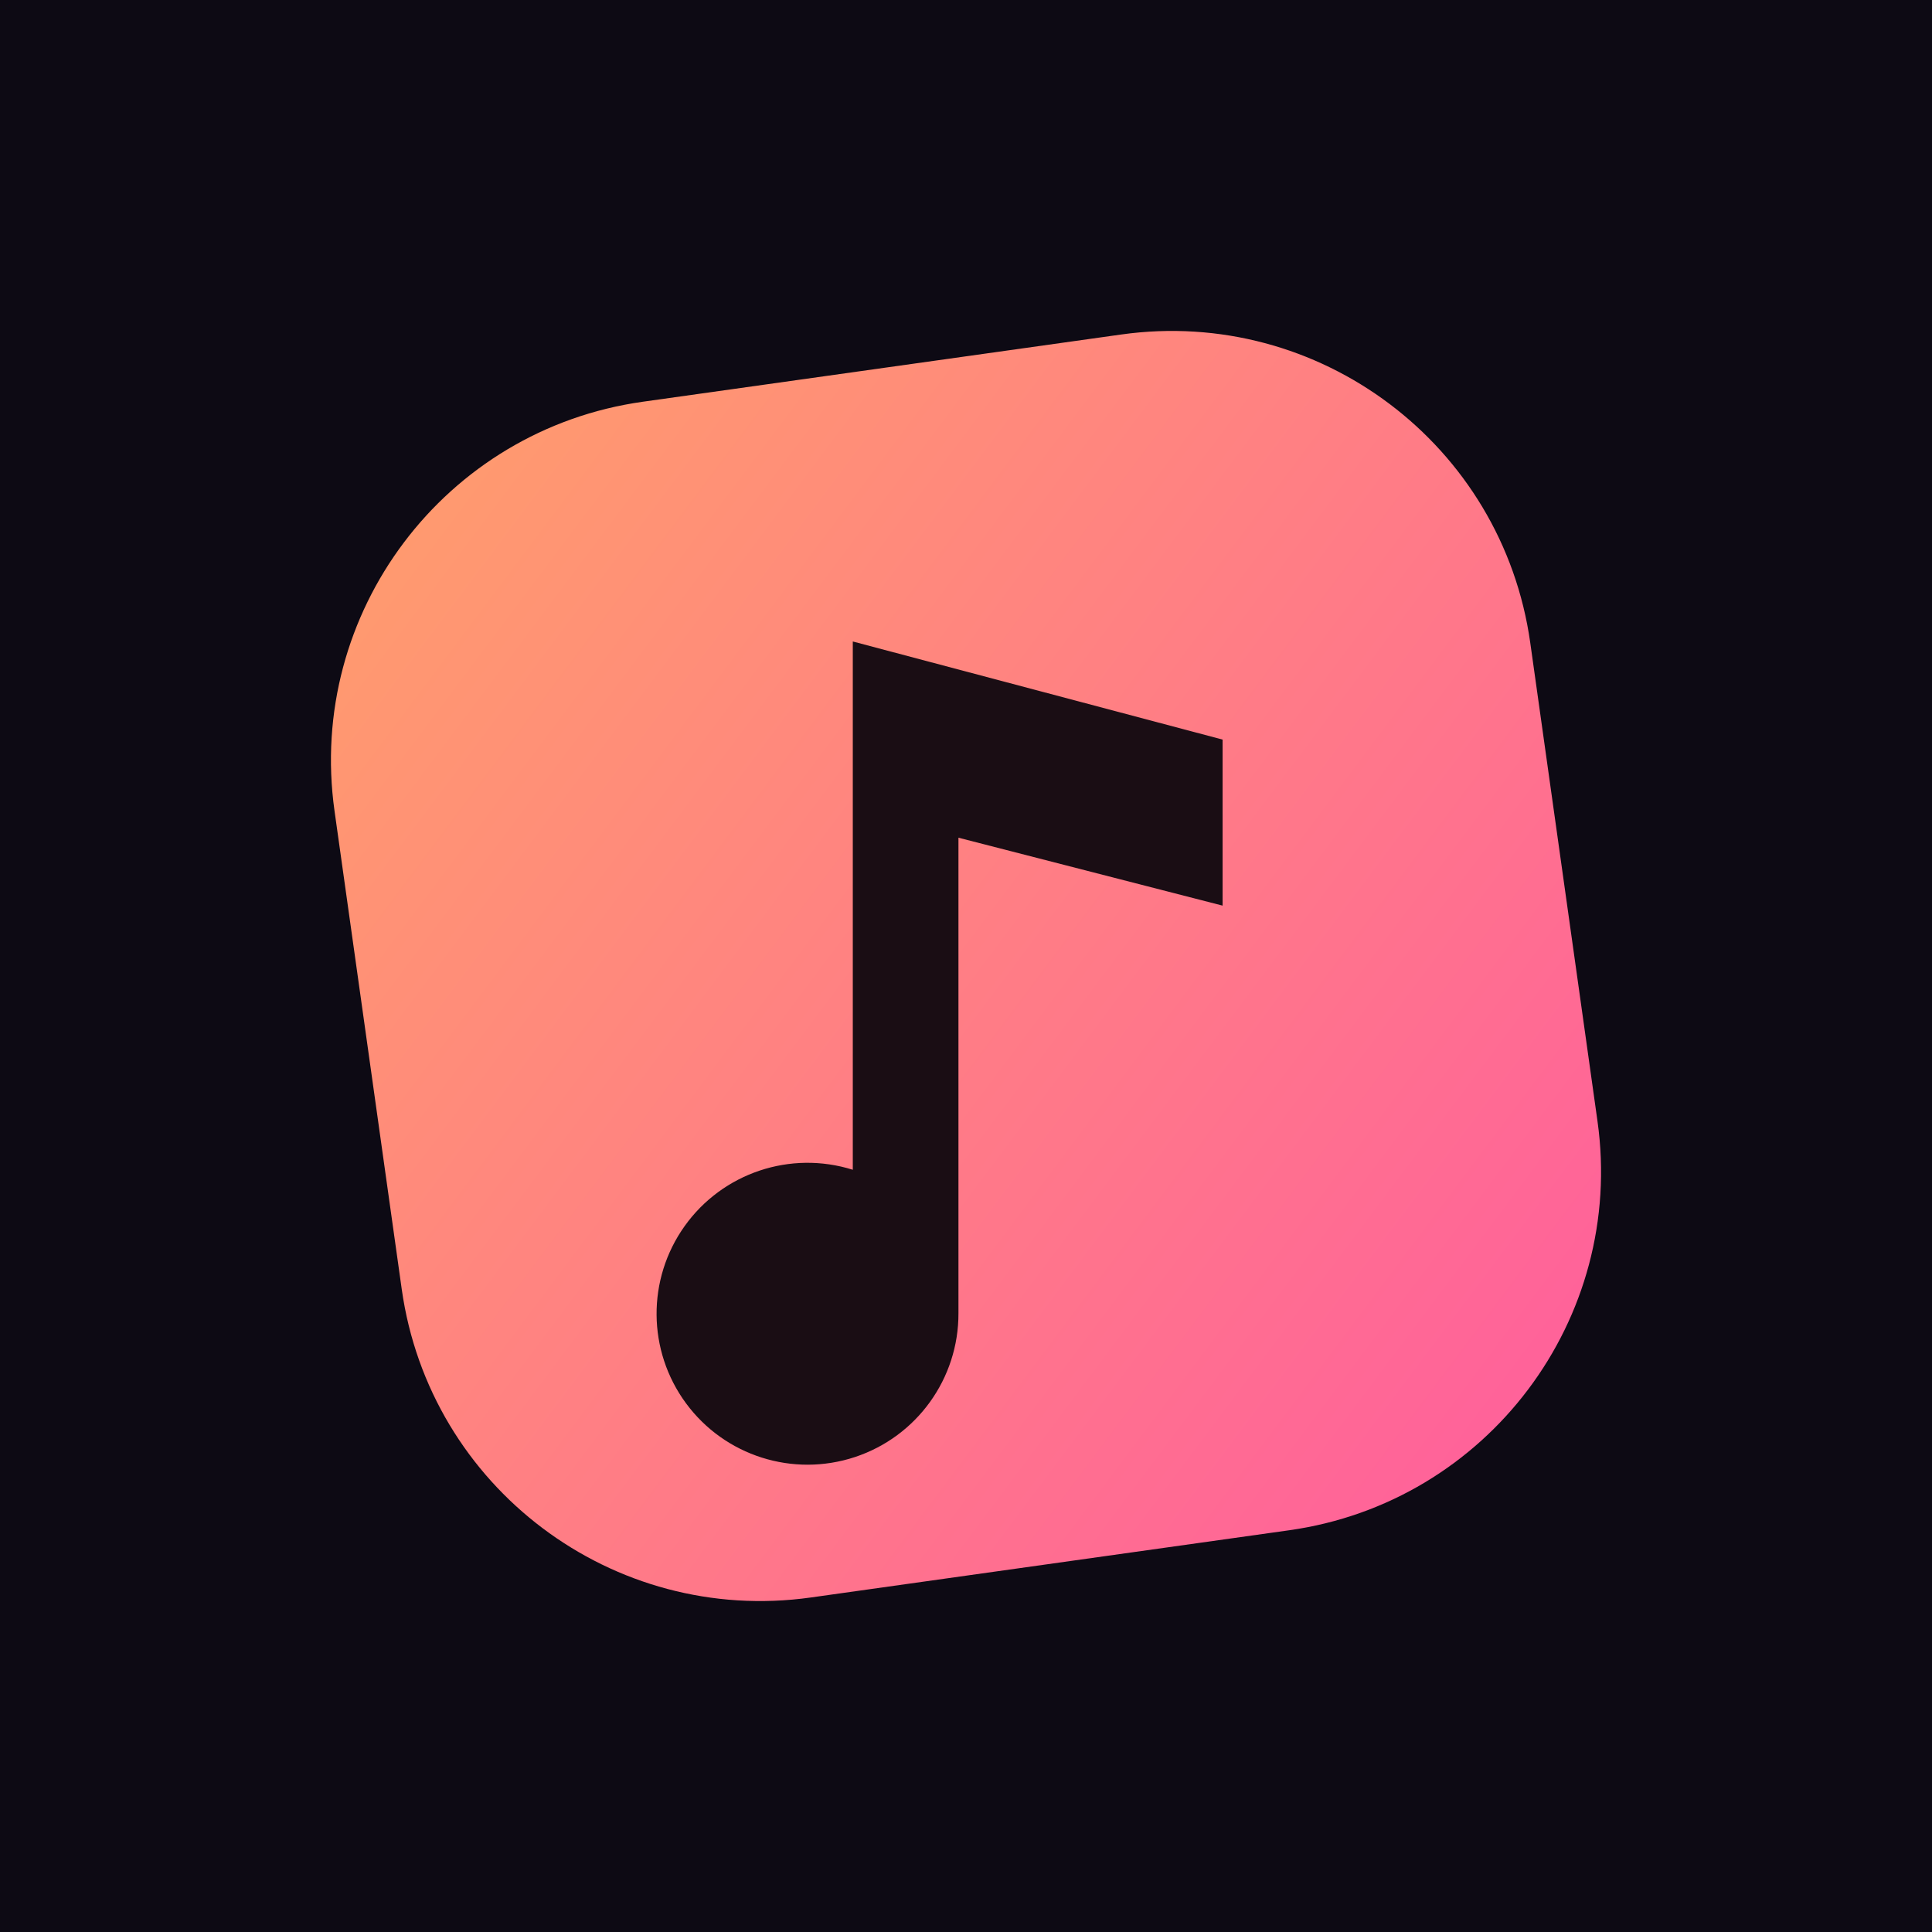
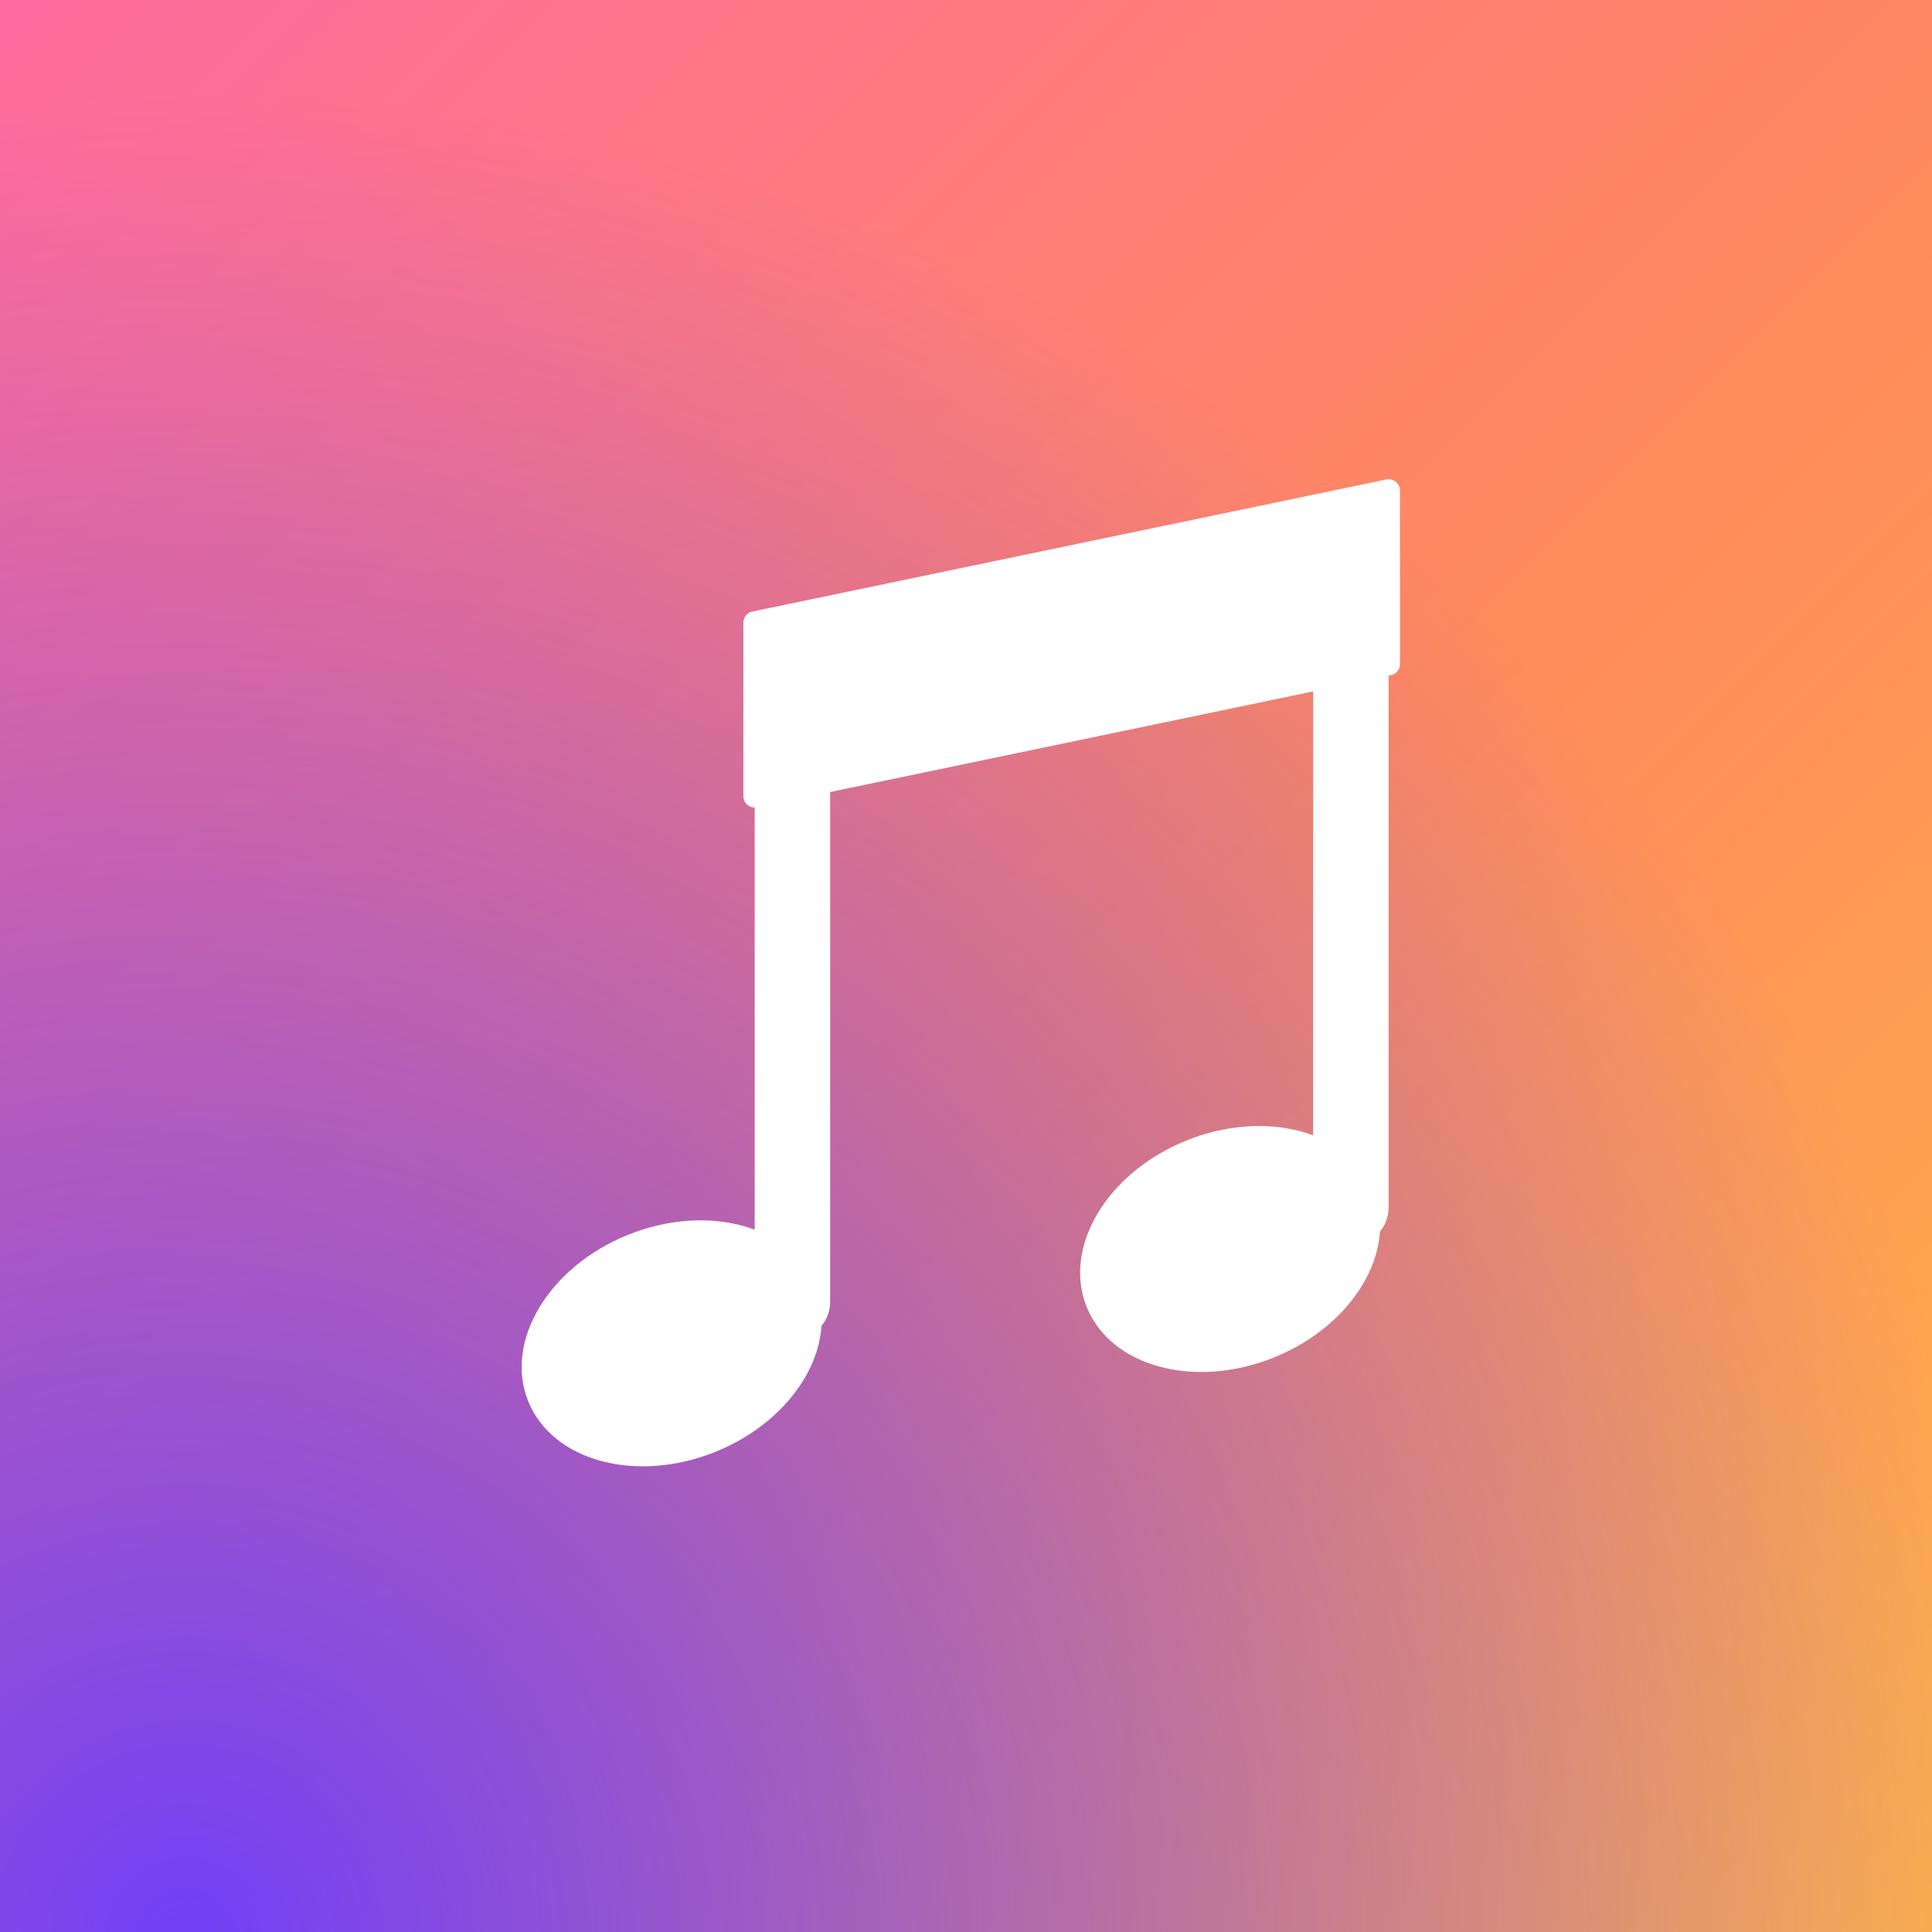
- <svg xmlns="http://www.w3.org/2000/svg" viewBox="0 0 512 512">
+ <svg xmlns="http://www.w3.org/2000/svg" viewBox="0 0 1024 1024">
  <defs>
-     <linearGradient id="g" x1="0" y1="0" x2="1" y2="1">
-       <stop offset="0" stop-color="#ff9f6b" />
-       <stop offset="1" stop-color="#ff5d9e" />
+     <linearGradient id="bg" x1="0" y1="0" x2="1" y2="1">
+       <stop offset="0" stop-color="#ff6aa0" />
+       <stop offset=".55" stop-color="#ff8a5c" />
+       <stop offset="1" stop-color="#ffb347" />
    </linearGradient>
+     <radialGradient id="v" cx=".1" cy="1" r=".95">
+       <stop offset="0" stop-color="#6a3cff" stop-opacity=".95" />
+       <stop offset="1" stop-color="#6a3cff" stop-opacity="0" />
+     </radialGradient>
  </defs>
-   <rect width="512" height="512" fill="#0d0a14" />
-   <rect x="96" y="96" width="320" height="320" rx="96" fill="url(#g)" transform="rotate(-8 256 256)" />
-   <path d="M226 170v140a40 40 0 1 0 28 38V222l70 18v-44z" fill="#1a0d14" />
+   <rect width="1024" height="1024" fill="url(#bg)" />
+   <rect width="1024" height="1024" fill="url(#v)" />
+   <g transform="translate(-36 22)" fill="#fff" stroke="#fff" stroke-linejoin="round">
+     <ellipse cx="392" cy="690" rx="82" ry="62" transform="rotate(-22 392 690)" stroke="none" />
+     <ellipse cx="688" cy="640" rx="82" ry="62" transform="rotate(-22 688 640)" stroke="none" />
+     <rect x="436" y="300" width="40" height="388" rx="20" stroke="none" />
+     <rect x="732" y="250" width="40" height="388" rx="20" stroke="none" />
+     <path d="M436 308L772 238V330L436 400Z" stroke-width="12" />
+   </g>
</svg>
